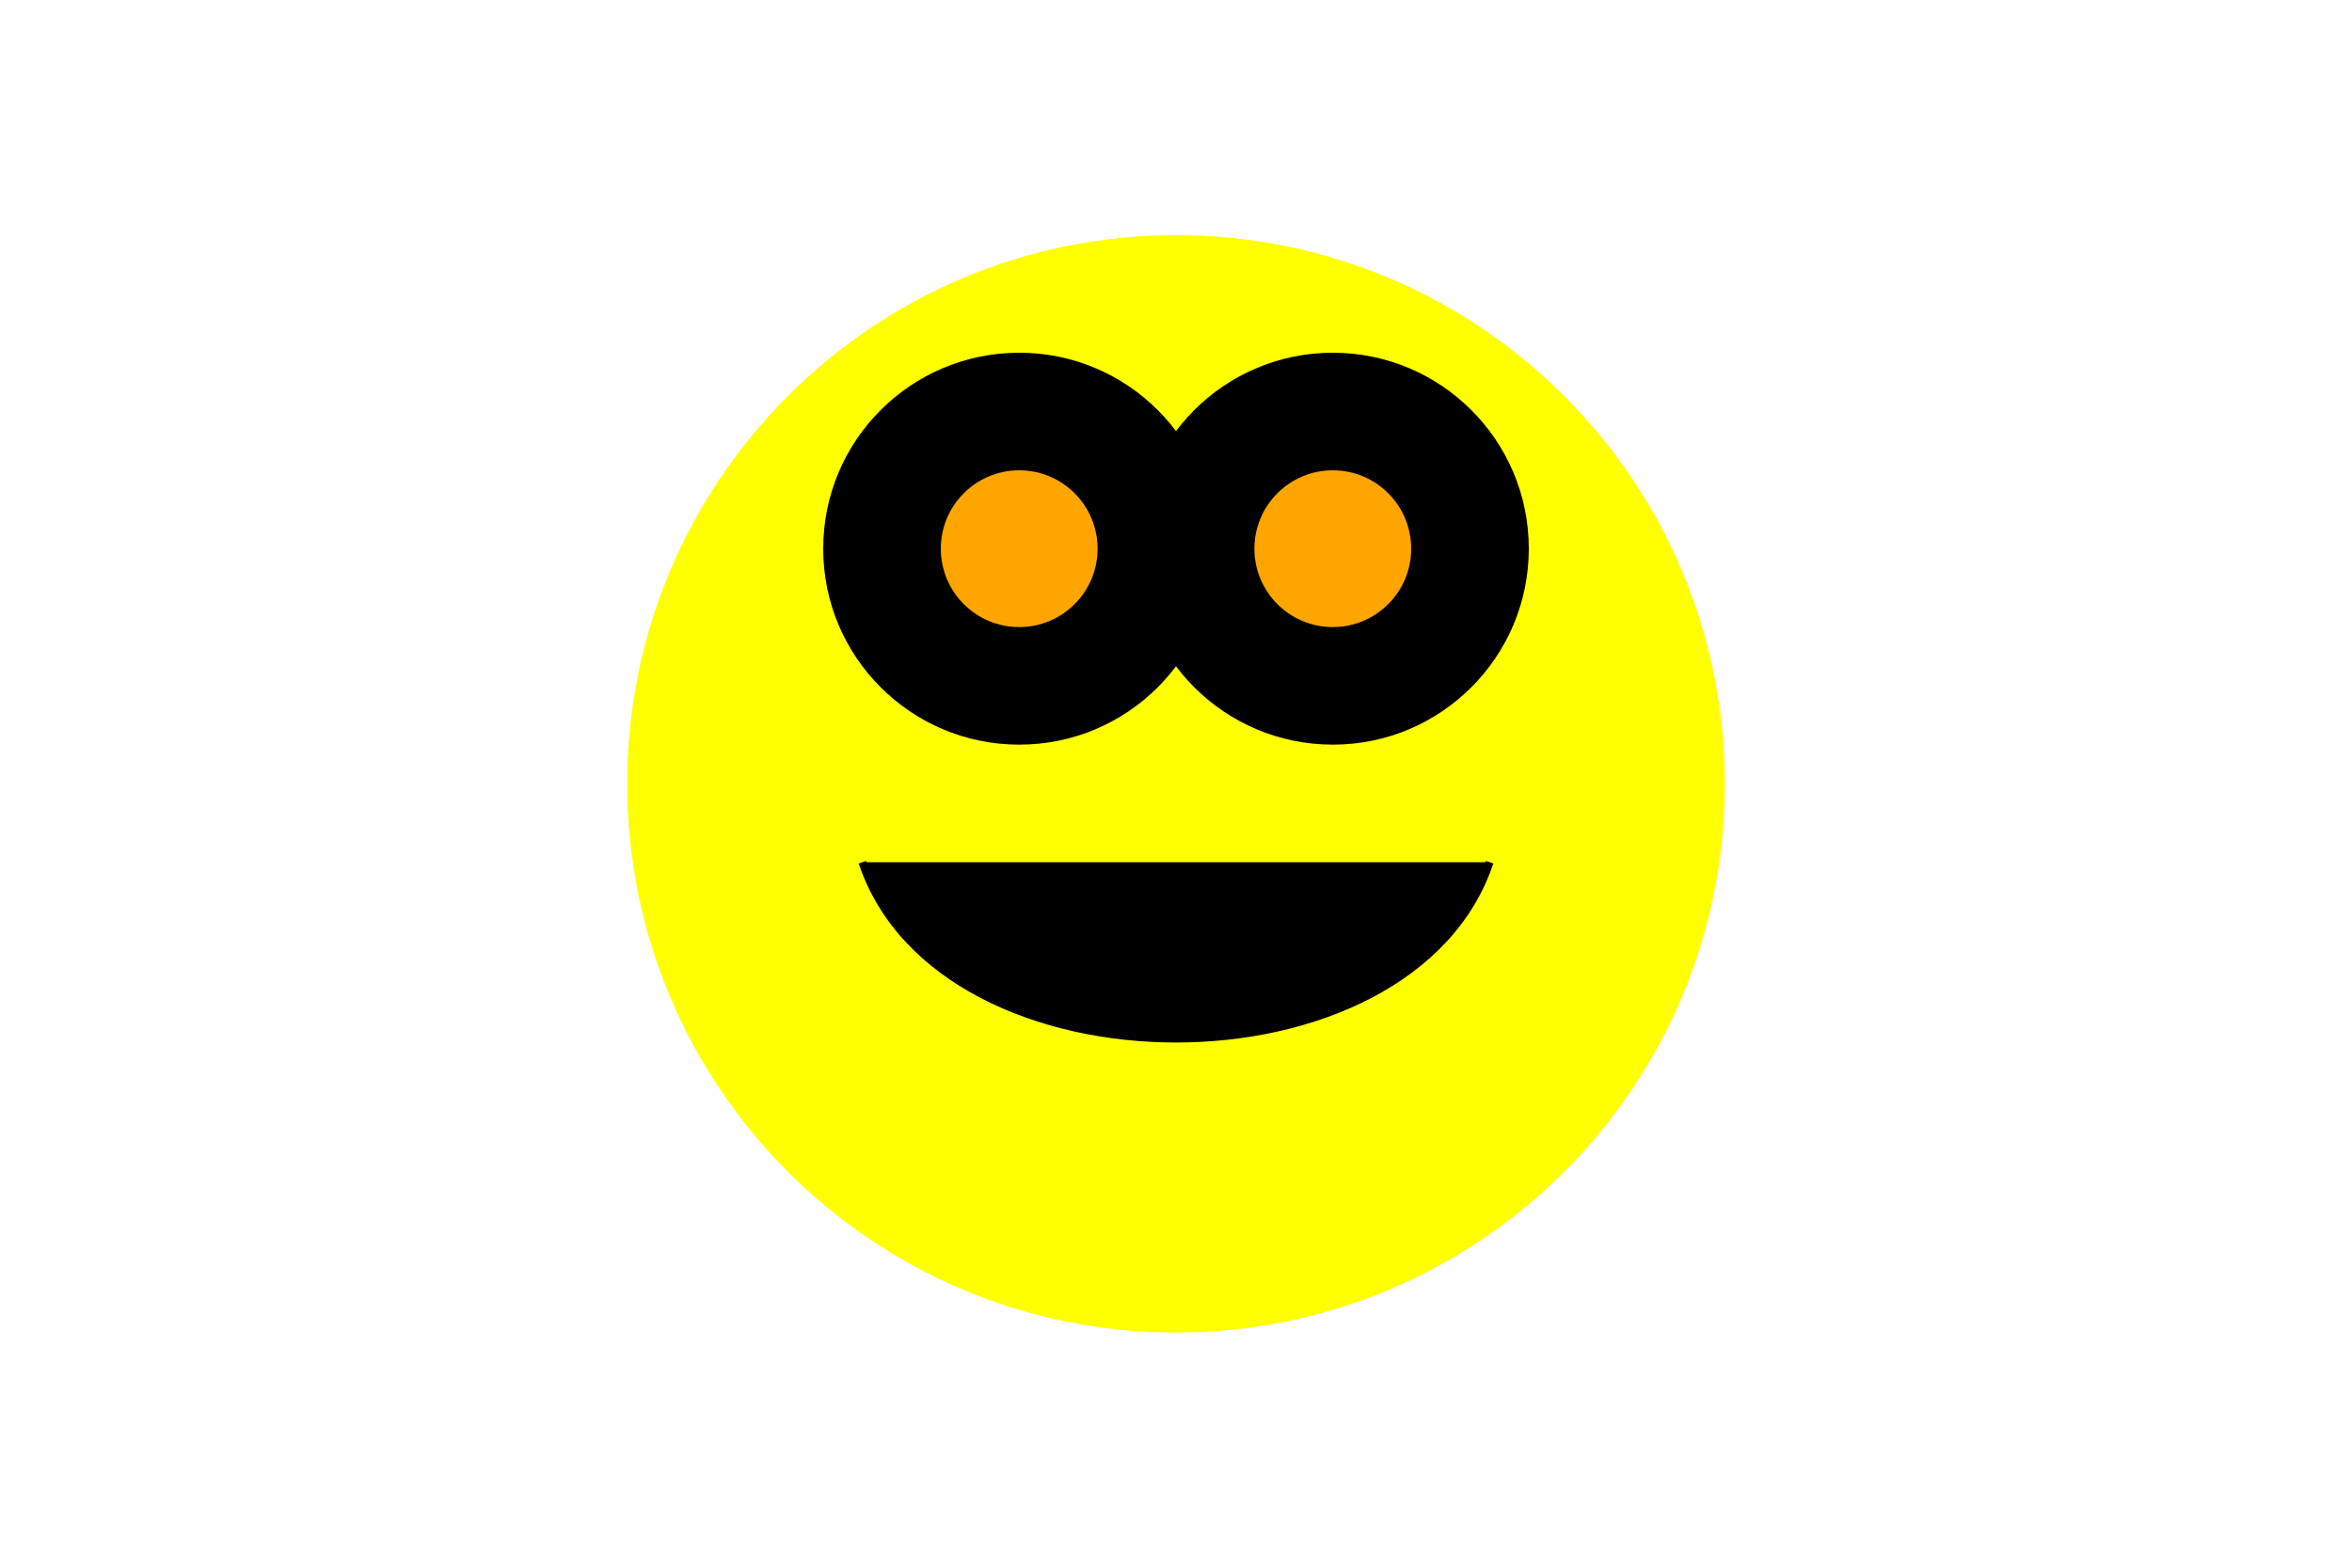
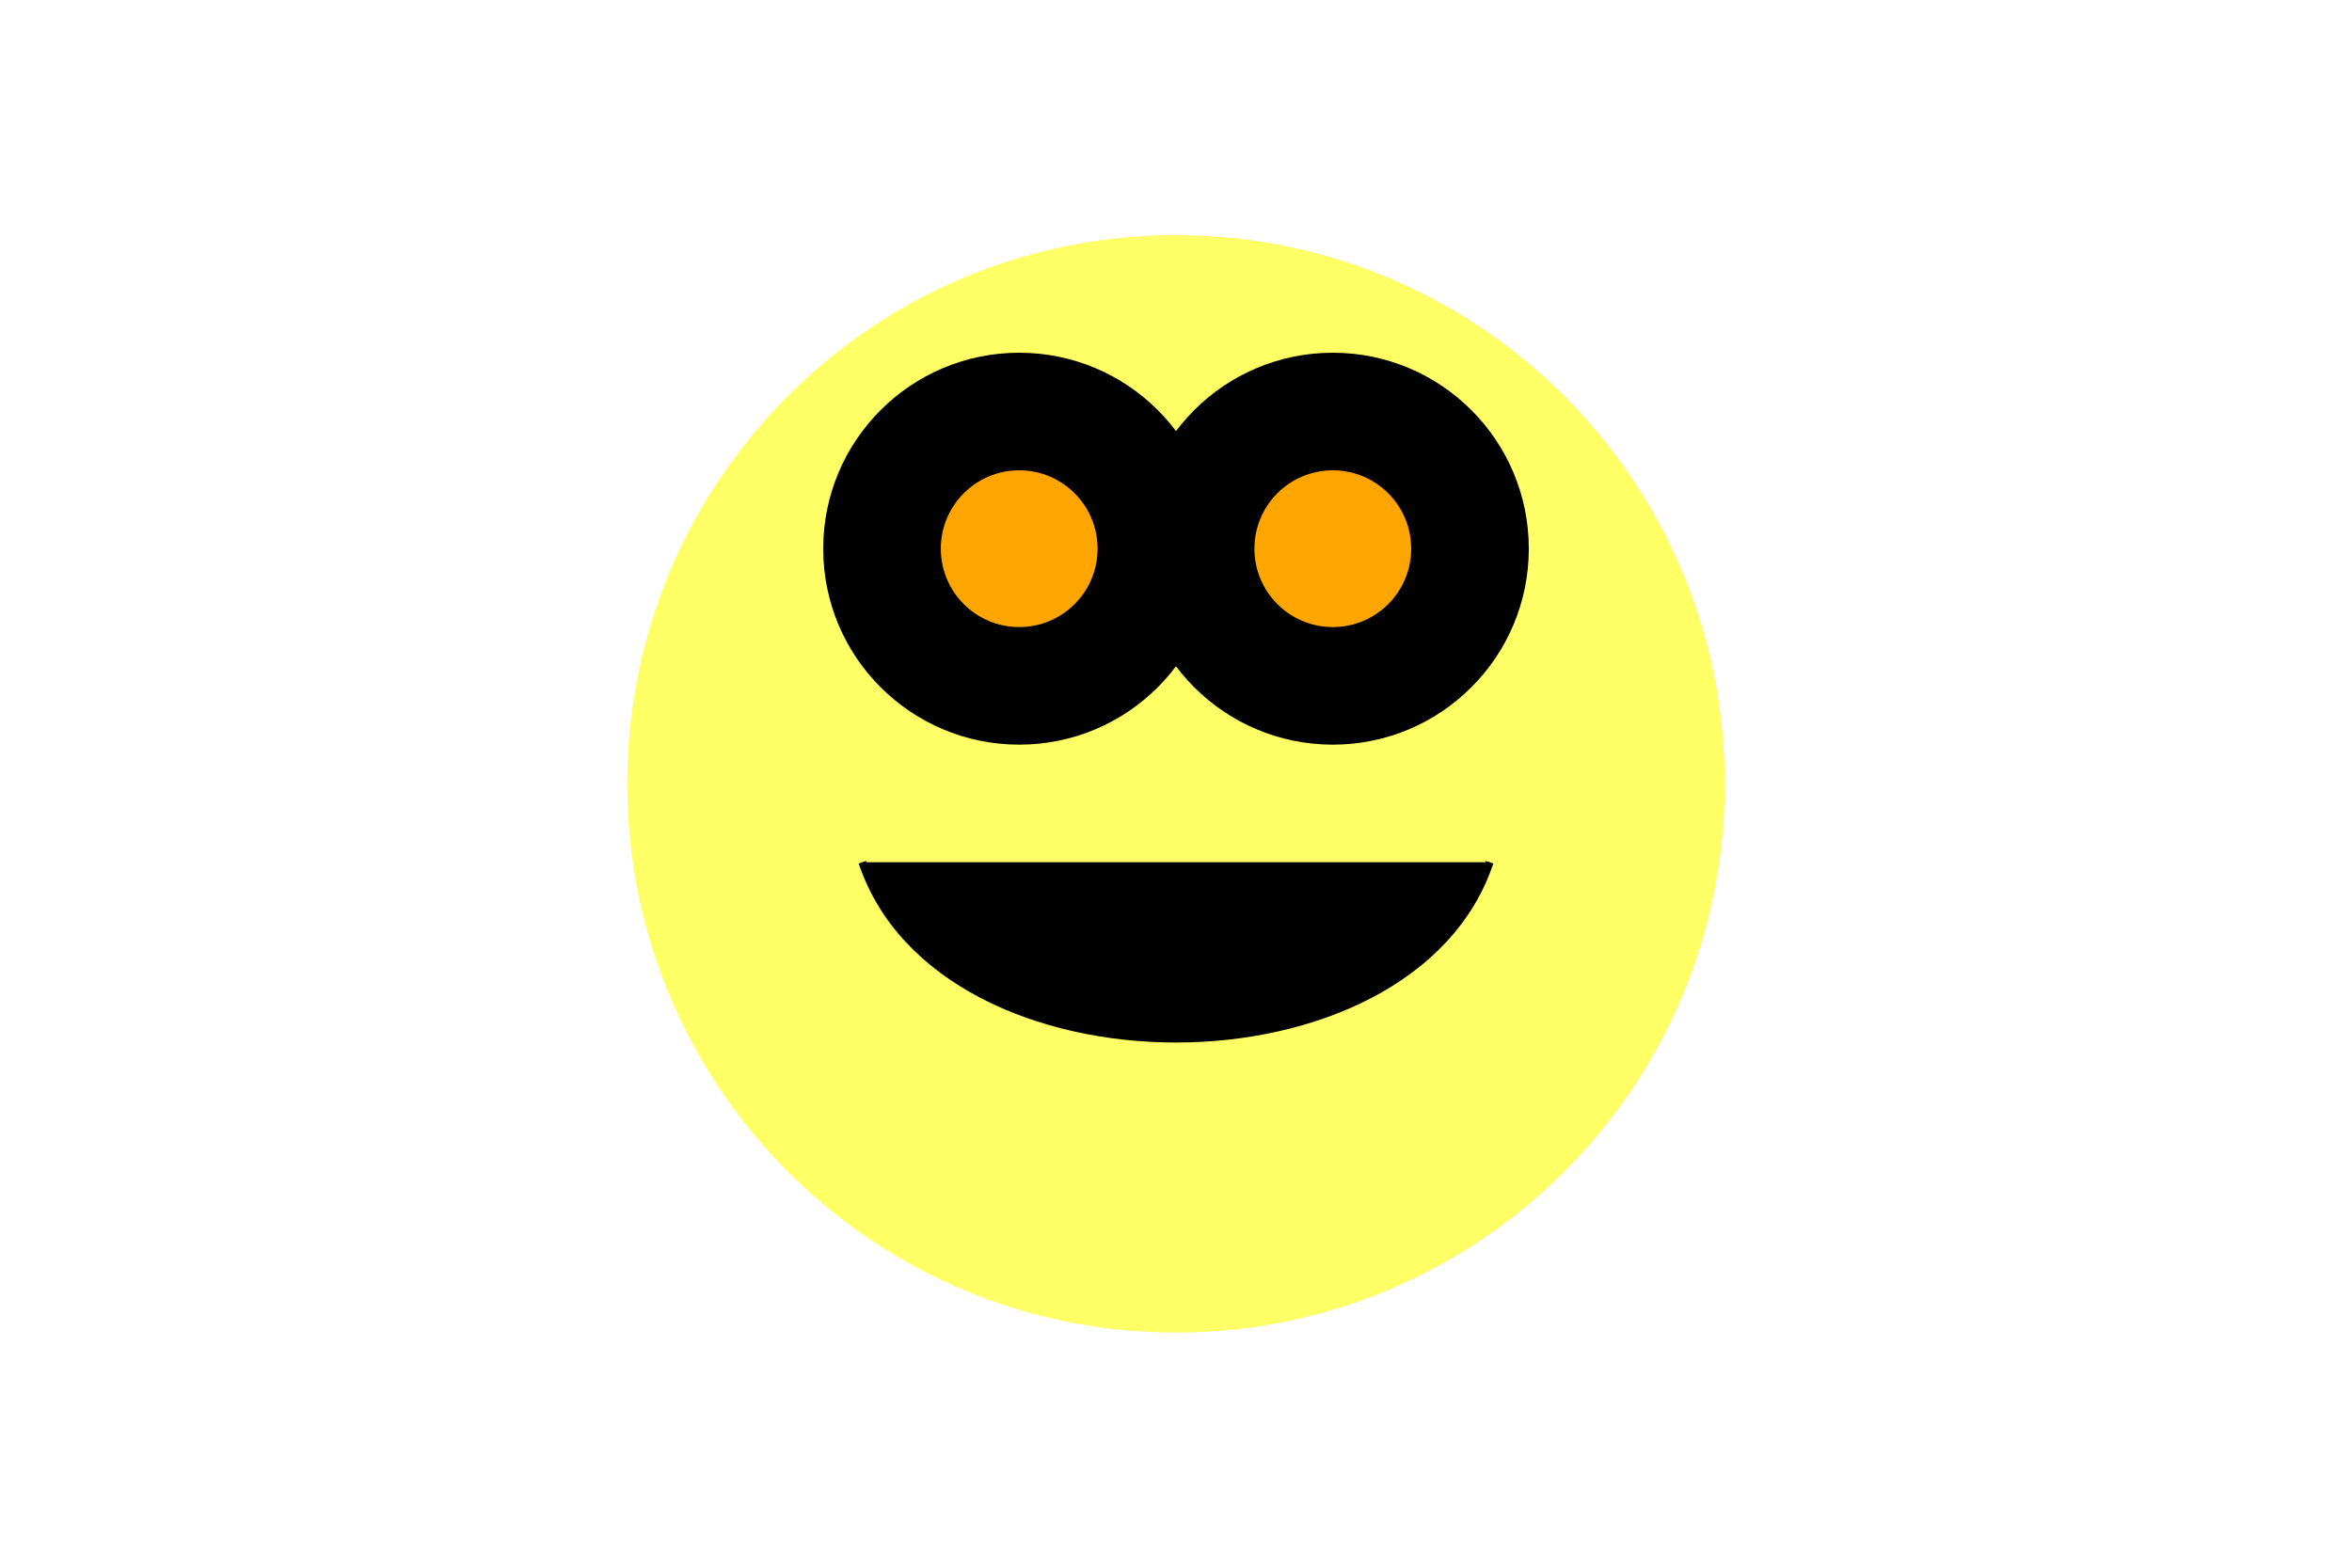
<svg xmlns="http://www.w3.org/2000/svg" width="300" height="200">
-   <circle cx="150" cy="100" r="70" fill="yellow" />
+   <circle cx="150" cy="100" r="70" fill="yellow" opacity="0.6" />
  <circle cx="130" cy="70" r="25" />
  <circle cx="170" cy="70" r="25" />
  <circle cx="130" cy="70" r="10" fill="orange" />
  <circle cx="170" cy="70" r="10" fill="orange" />
  <path d="M110 110 C 120 140, 180 140, 190 110" stroke="black" />
</svg>
